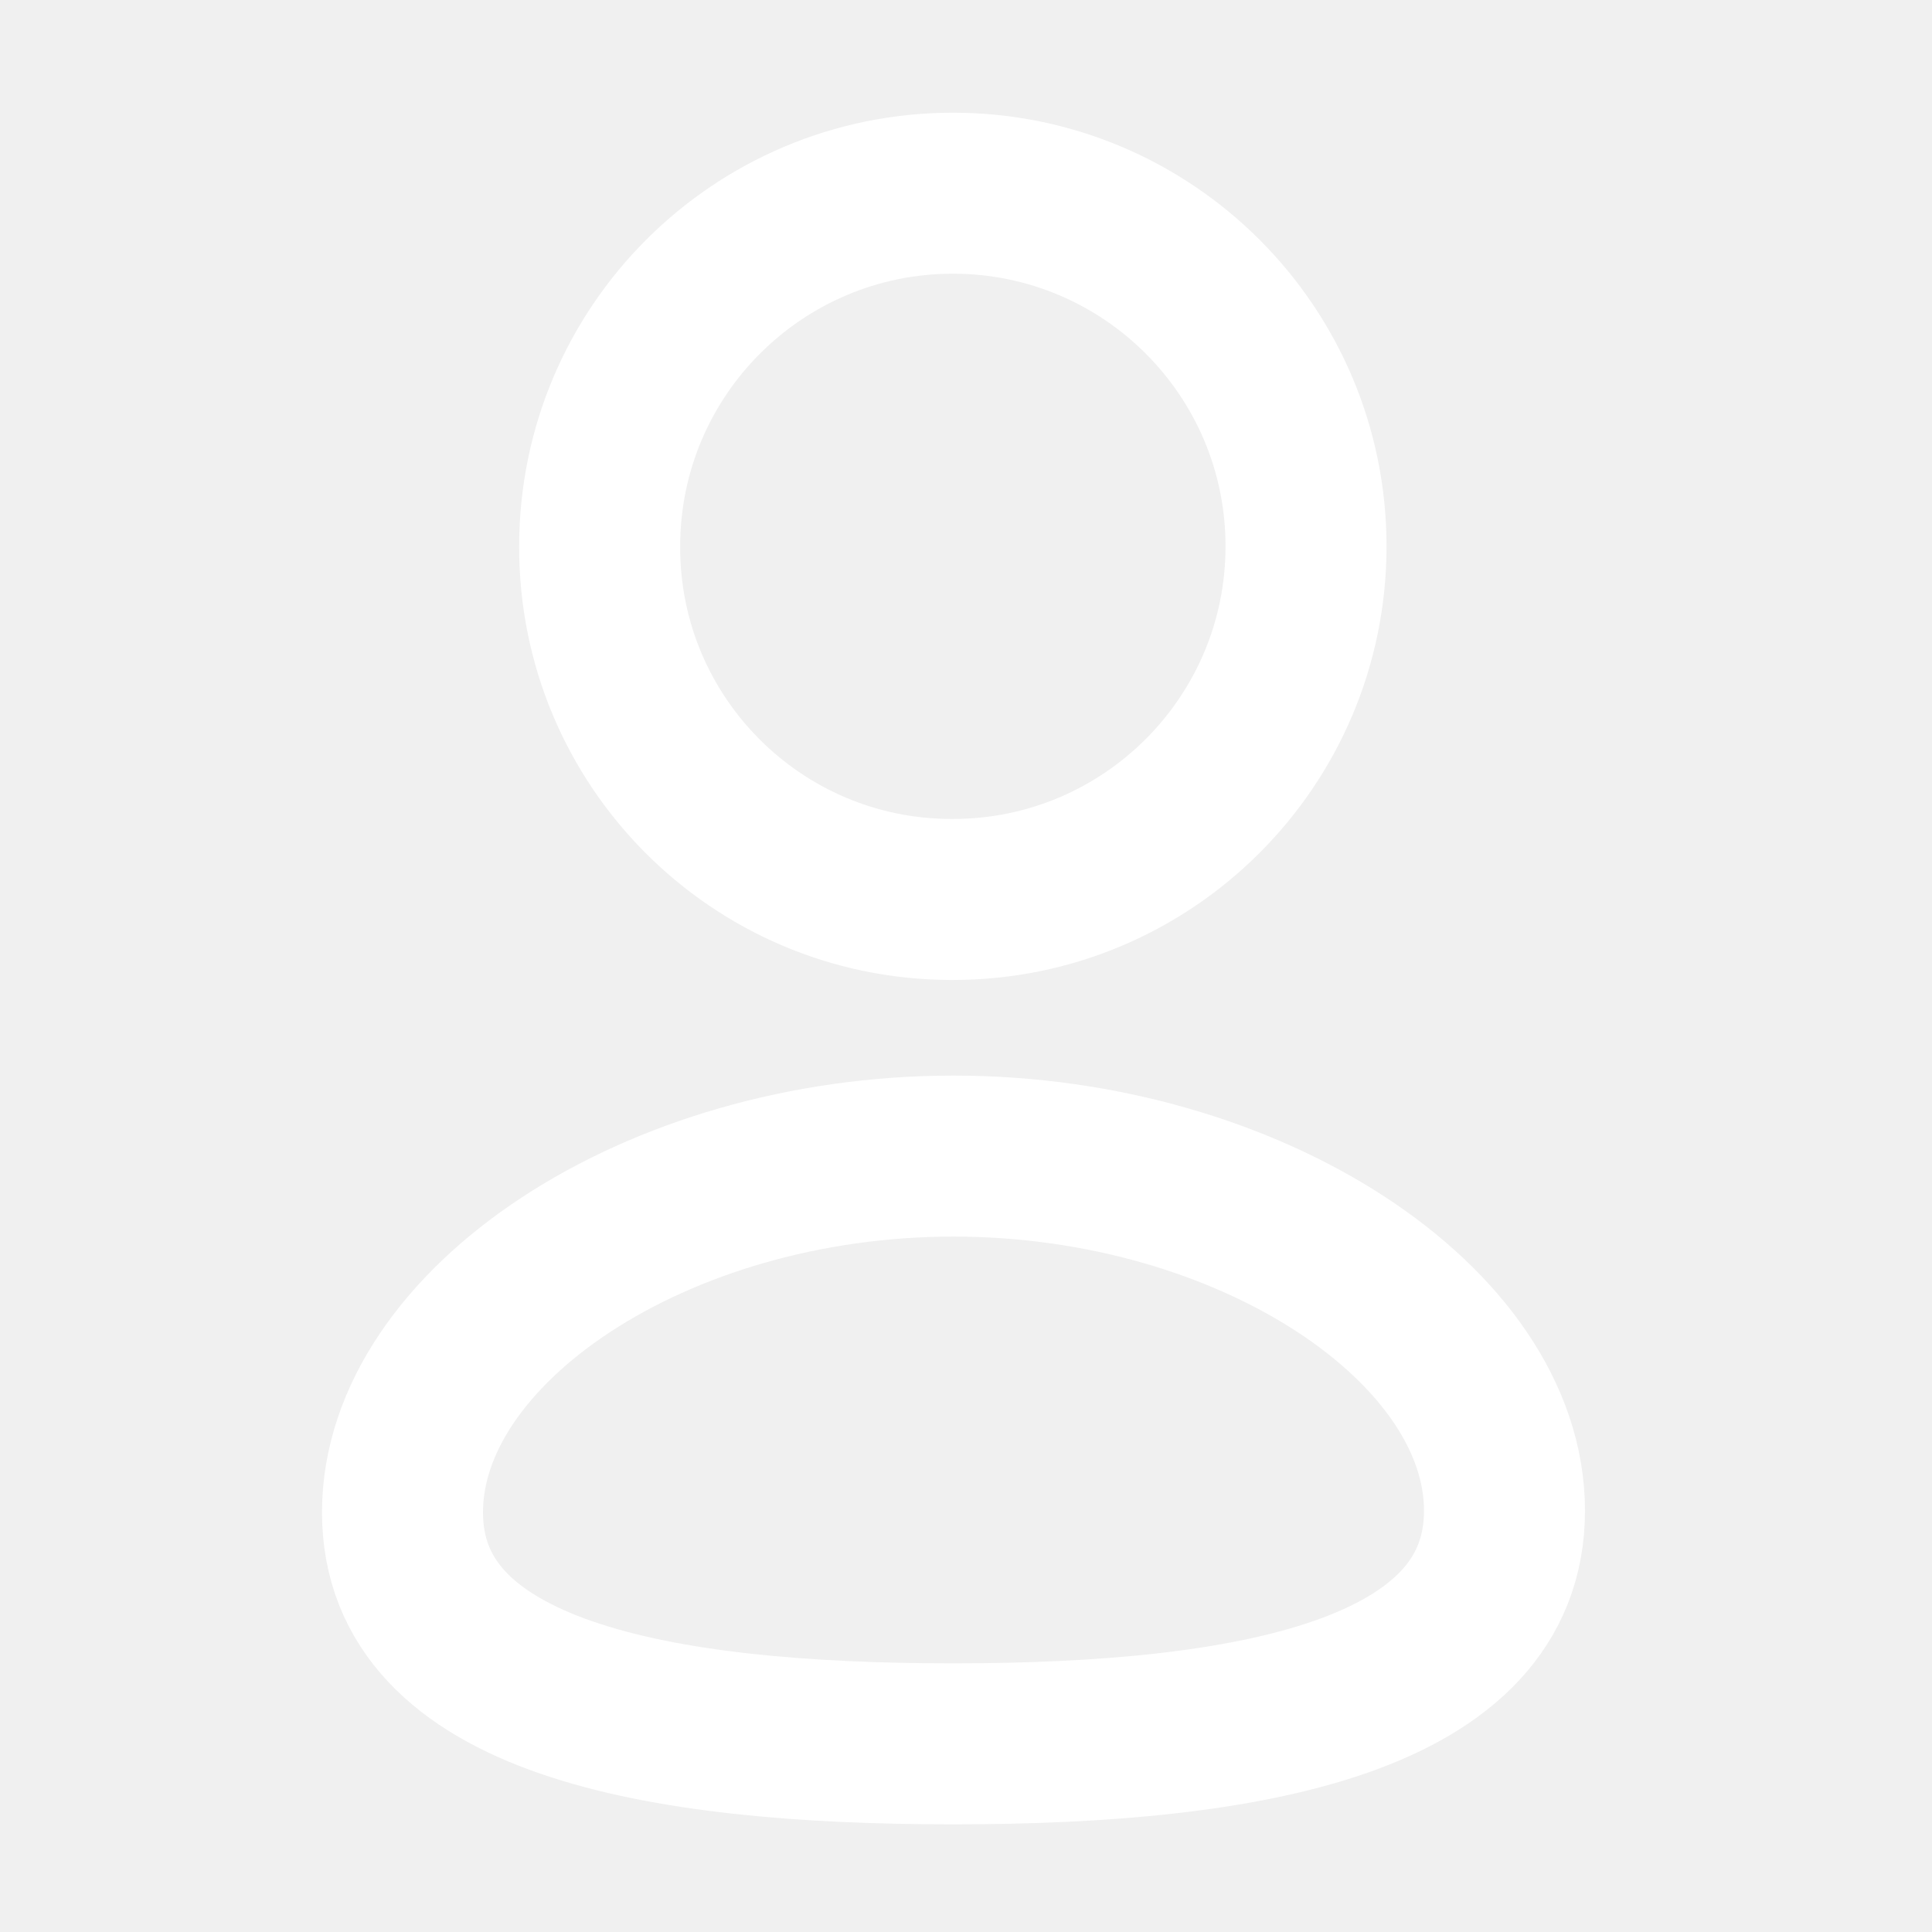
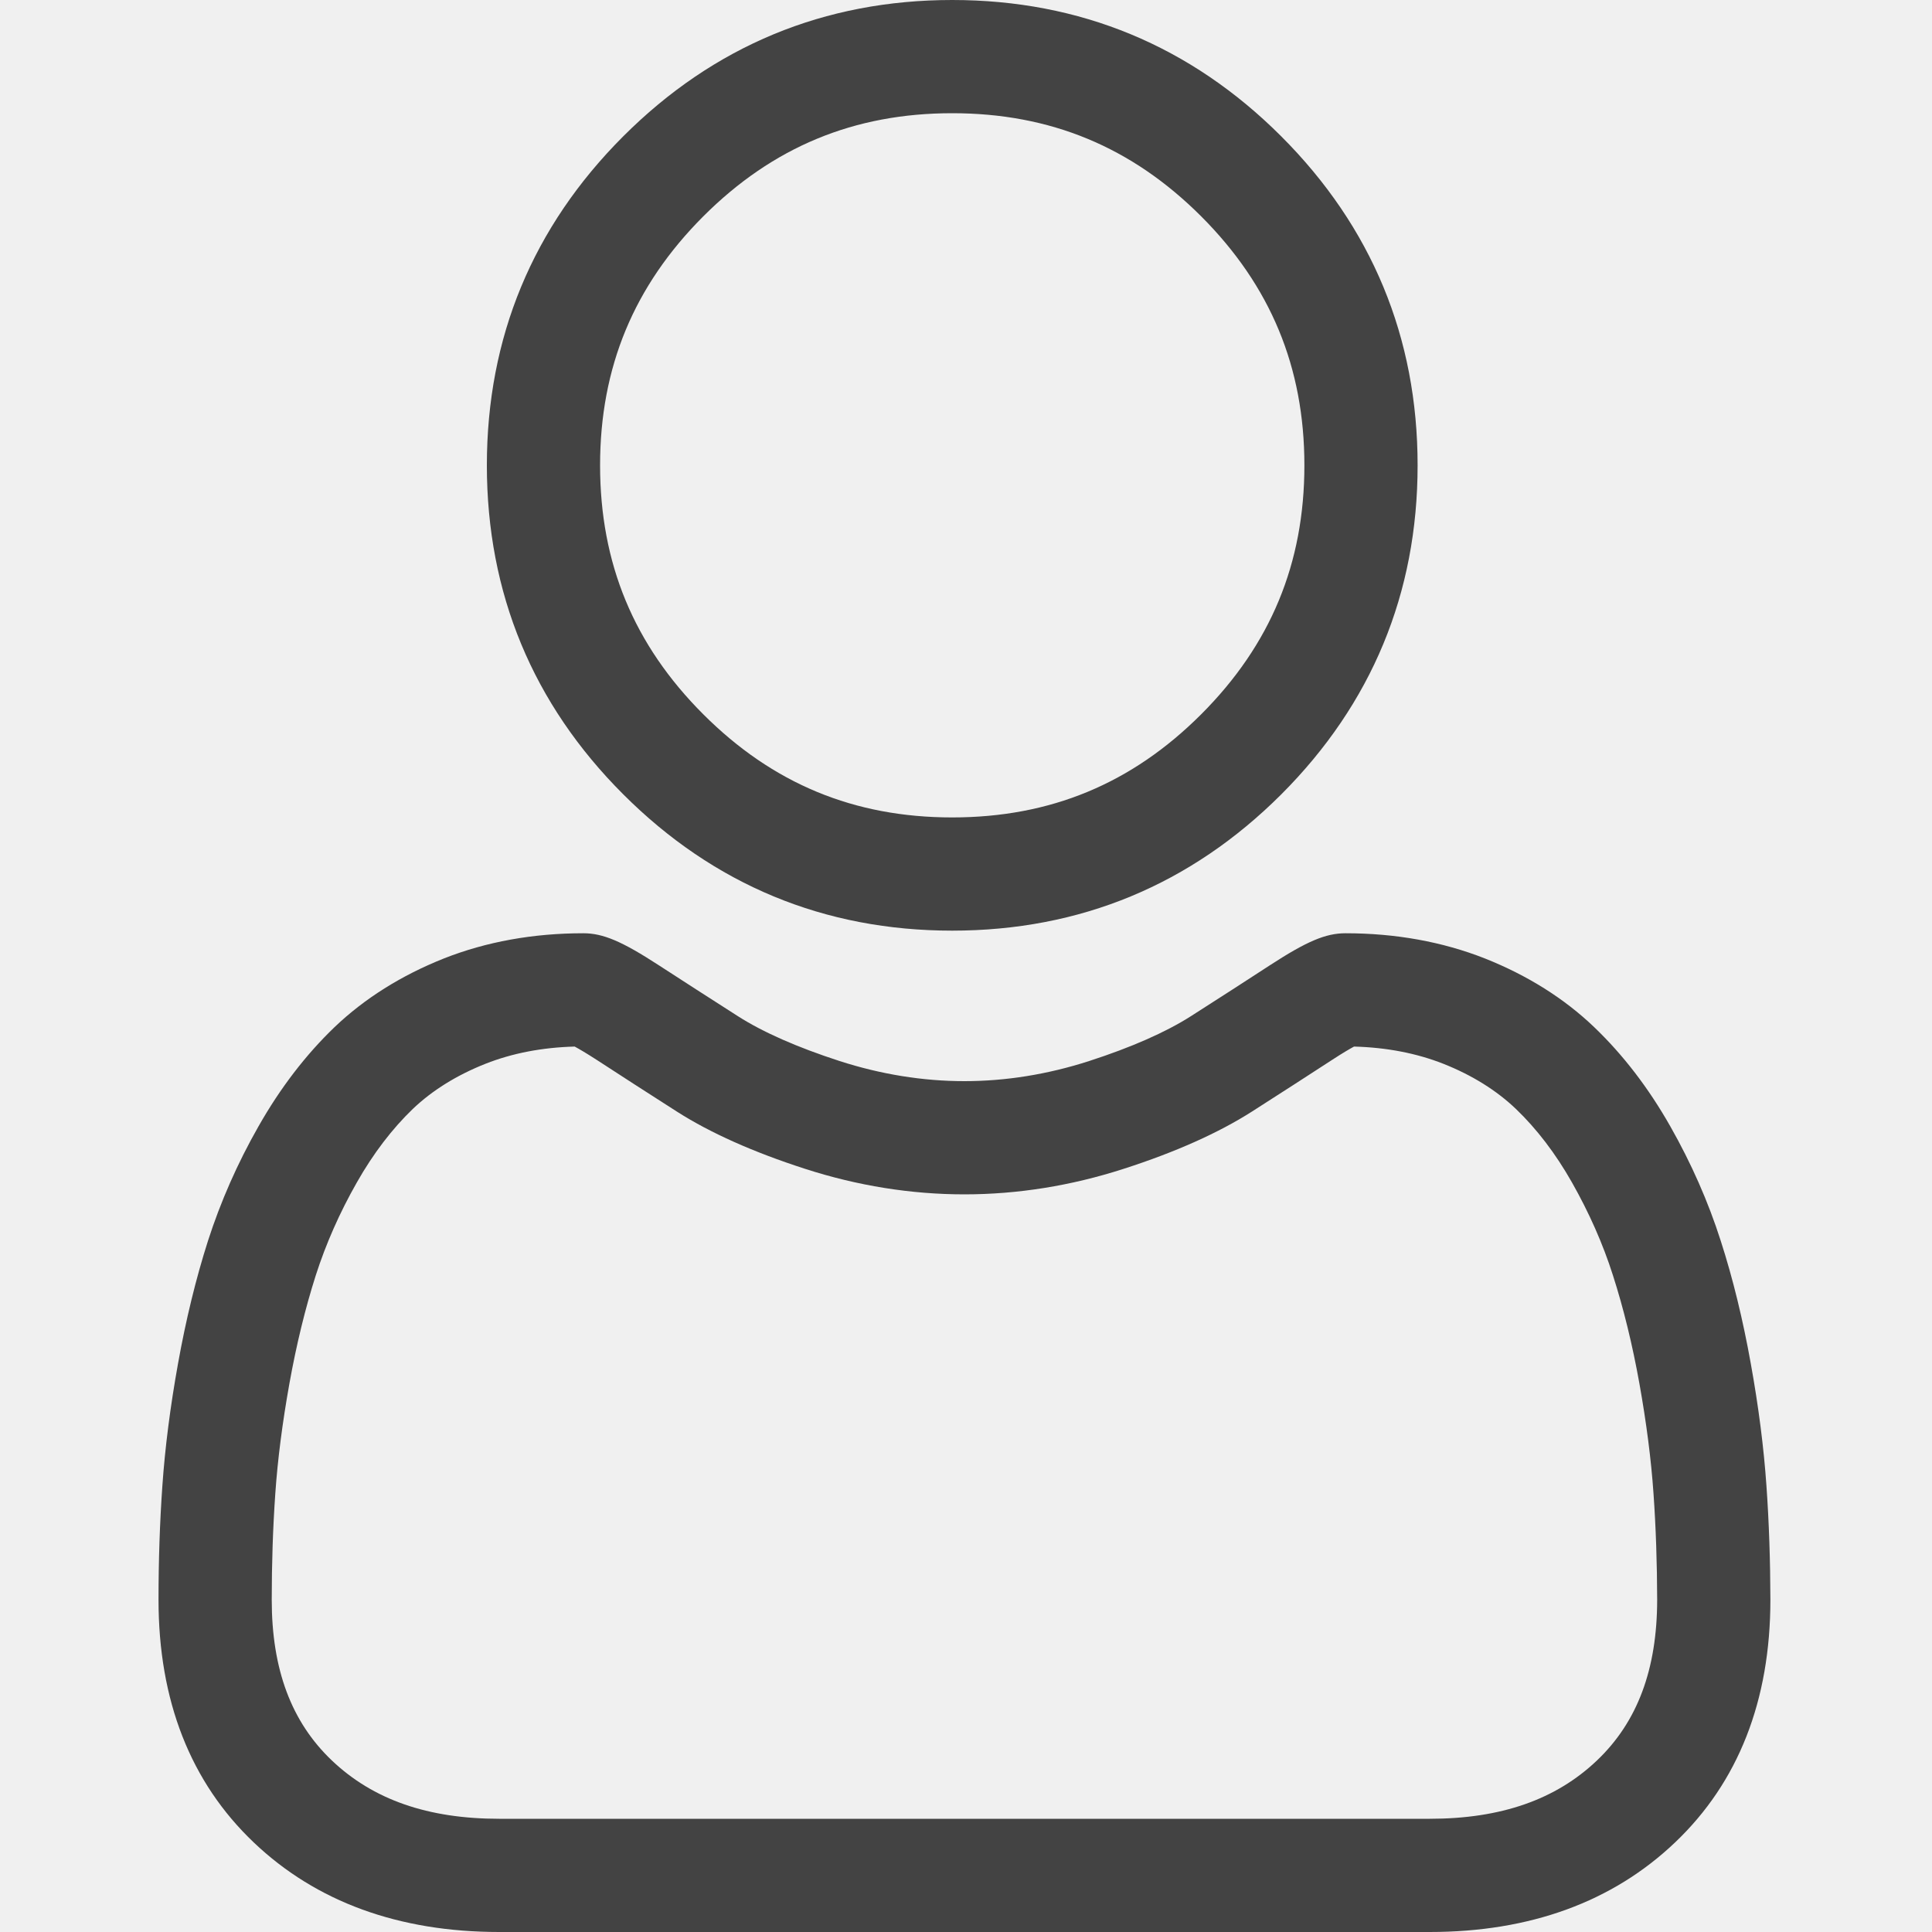
- <svg xmlns="http://www.w3.org/2000/svg" width="18" height="18" viewBox="0 0 18 18" fill="none">
-   <path fill-rule="evenodd" clip-rule="evenodd" d="M8.883 16.247C6.115 16.247 3.75 15.816 3.75 14.09C3.75 12.364 6.1 10.771 8.883 10.771C11.652 10.771 14.017 12.349 14.017 14.075C14.017 15.8 11.667 16.247 8.883 16.247Z" stroke="white" stroke-width="1.5" stroke-linecap="round" stroke-linejoin="round" />
-   <path fill-rule="evenodd" clip-rule="evenodd" d="M8.878 8.38C10.695 8.38 12.168 6.907 12.168 5.09C12.168 3.273 10.695 1.8 8.878 1.8C7.061 1.8 5.587 3.273 5.587 5.09C5.581 6.901 7.044 8.374 8.855 8.38C8.863 8.38 8.87 8.38 8.878 8.38Z" stroke="white" stroke-width="1.5" stroke-linecap="round" stroke-linejoin="round" />
+ <svg xmlns="http://www.w3.org/2000/svg" width="20" height="20" viewBox="0 0 20 20" fill="none">
+   <path d="M9.857 9.634C11.181 9.634 12.327 9.159 13.264 8.223C14.2 7.286 14.675 6.141 14.675 4.817C14.675 3.494 14.2 2.348 13.263 1.411C12.327 0.475 11.181 0 9.857 0C8.534 0 7.388 0.475 6.452 1.411C5.515 2.348 5.04 3.493 5.04 4.817C5.04 6.141 5.515 7.287 6.452 8.223C7.388 9.159 8.534 9.634 9.857 9.634ZM7.28 2.24C7.999 1.521 8.842 1.172 9.857 1.172C10.873 1.172 11.716 1.521 12.435 2.24C13.153 2.959 13.503 3.802 13.503 4.817C13.503 5.833 13.153 6.675 12.435 7.394C11.716 8.113 10.873 8.462 9.857 8.462C8.842 8.462 7.999 8.113 7.28 7.394C6.562 6.676 6.212 5.833 6.212 4.817C6.212 3.802 6.562 2.959 7.28 2.24Z" fill="black" fill-opacity="0.72" />
+   <path d="M18.286 15.379C18.259 14.989 18.205 14.564 18.124 14.115C18.043 13.663 17.939 13.235 17.813 12.845C17.684 12.441 17.508 12.042 17.291 11.66C17.066 11.263 16.801 10.918 16.503 10.633C16.193 10.336 15.812 10.097 15.372 9.922C14.933 9.749 14.447 9.661 13.928 9.661C13.723 9.661 13.526 9.745 13.145 9.993C12.91 10.146 12.636 10.323 12.329 10.519C12.067 10.686 11.712 10.842 11.274 10.984C10.846 11.122 10.412 11.192 9.983 11.192C9.555 11.192 9.12 11.122 8.692 10.984C8.254 10.842 7.899 10.686 7.638 10.519C7.334 10.325 7.06 10.148 6.821 9.993C6.44 9.745 6.243 9.661 6.039 9.661C5.519 9.661 5.033 9.749 4.595 9.922C4.155 10.097 3.774 10.336 3.463 10.633C3.166 10.918 2.901 11.263 2.676 11.66C2.458 12.042 2.283 12.441 2.153 12.845C2.028 13.236 1.924 13.663 1.843 14.115C1.762 14.564 1.708 14.989 1.681 15.379C1.654 15.761 1.641 16.159 1.641 16.561C1.641 17.605 1.972 18.45 2.627 19.073C3.273 19.688 4.128 20 5.169 20H14.799C15.839 20 16.694 19.688 17.34 19.073C17.995 18.45 18.327 17.605 18.327 16.56C18.326 16.157 18.313 15.76 18.286 15.379ZM16.532 18.224C16.105 18.63 15.538 18.828 14.799 18.828H5.169C4.429 18.828 3.862 18.63 3.435 18.224C3.016 17.825 2.813 17.281 2.813 16.561C2.813 16.186 2.825 15.816 2.85 15.46C2.874 15.112 2.923 14.729 2.996 14.322C3.068 13.921 3.16 13.543 3.269 13.202C3.374 12.875 3.517 12.551 3.695 12.239C3.864 11.941 4.059 11.686 4.273 11.48C4.474 11.288 4.728 11.13 5.026 11.012C5.302 10.903 5.612 10.843 5.949 10.834C5.99 10.856 6.063 10.898 6.182 10.975C6.423 11.132 6.7 11.311 7.007 11.507C7.353 11.728 7.799 11.927 8.332 12.099C8.876 12.275 9.432 12.364 9.983 12.364C10.534 12.364 11.09 12.275 11.634 12.099C12.168 11.927 12.613 11.728 12.96 11.507C13.274 11.306 13.544 11.132 13.785 10.975C13.903 10.898 13.976 10.856 14.017 10.834C14.354 10.843 14.664 10.903 14.941 11.012C15.239 11.13 15.492 11.288 15.693 11.48C15.908 11.686 16.103 11.941 16.272 12.239C16.449 12.551 16.593 12.875 16.697 13.202C16.807 13.544 16.899 13.921 16.971 14.322C17.044 14.73 17.093 15.113 17.117 15.461V15.461C17.142 15.815 17.154 16.185 17.155 16.561C17.154 17.281 16.951 17.825 16.532 18.224Z" fill="black" fill-opacity="0.72" />
</svg>
